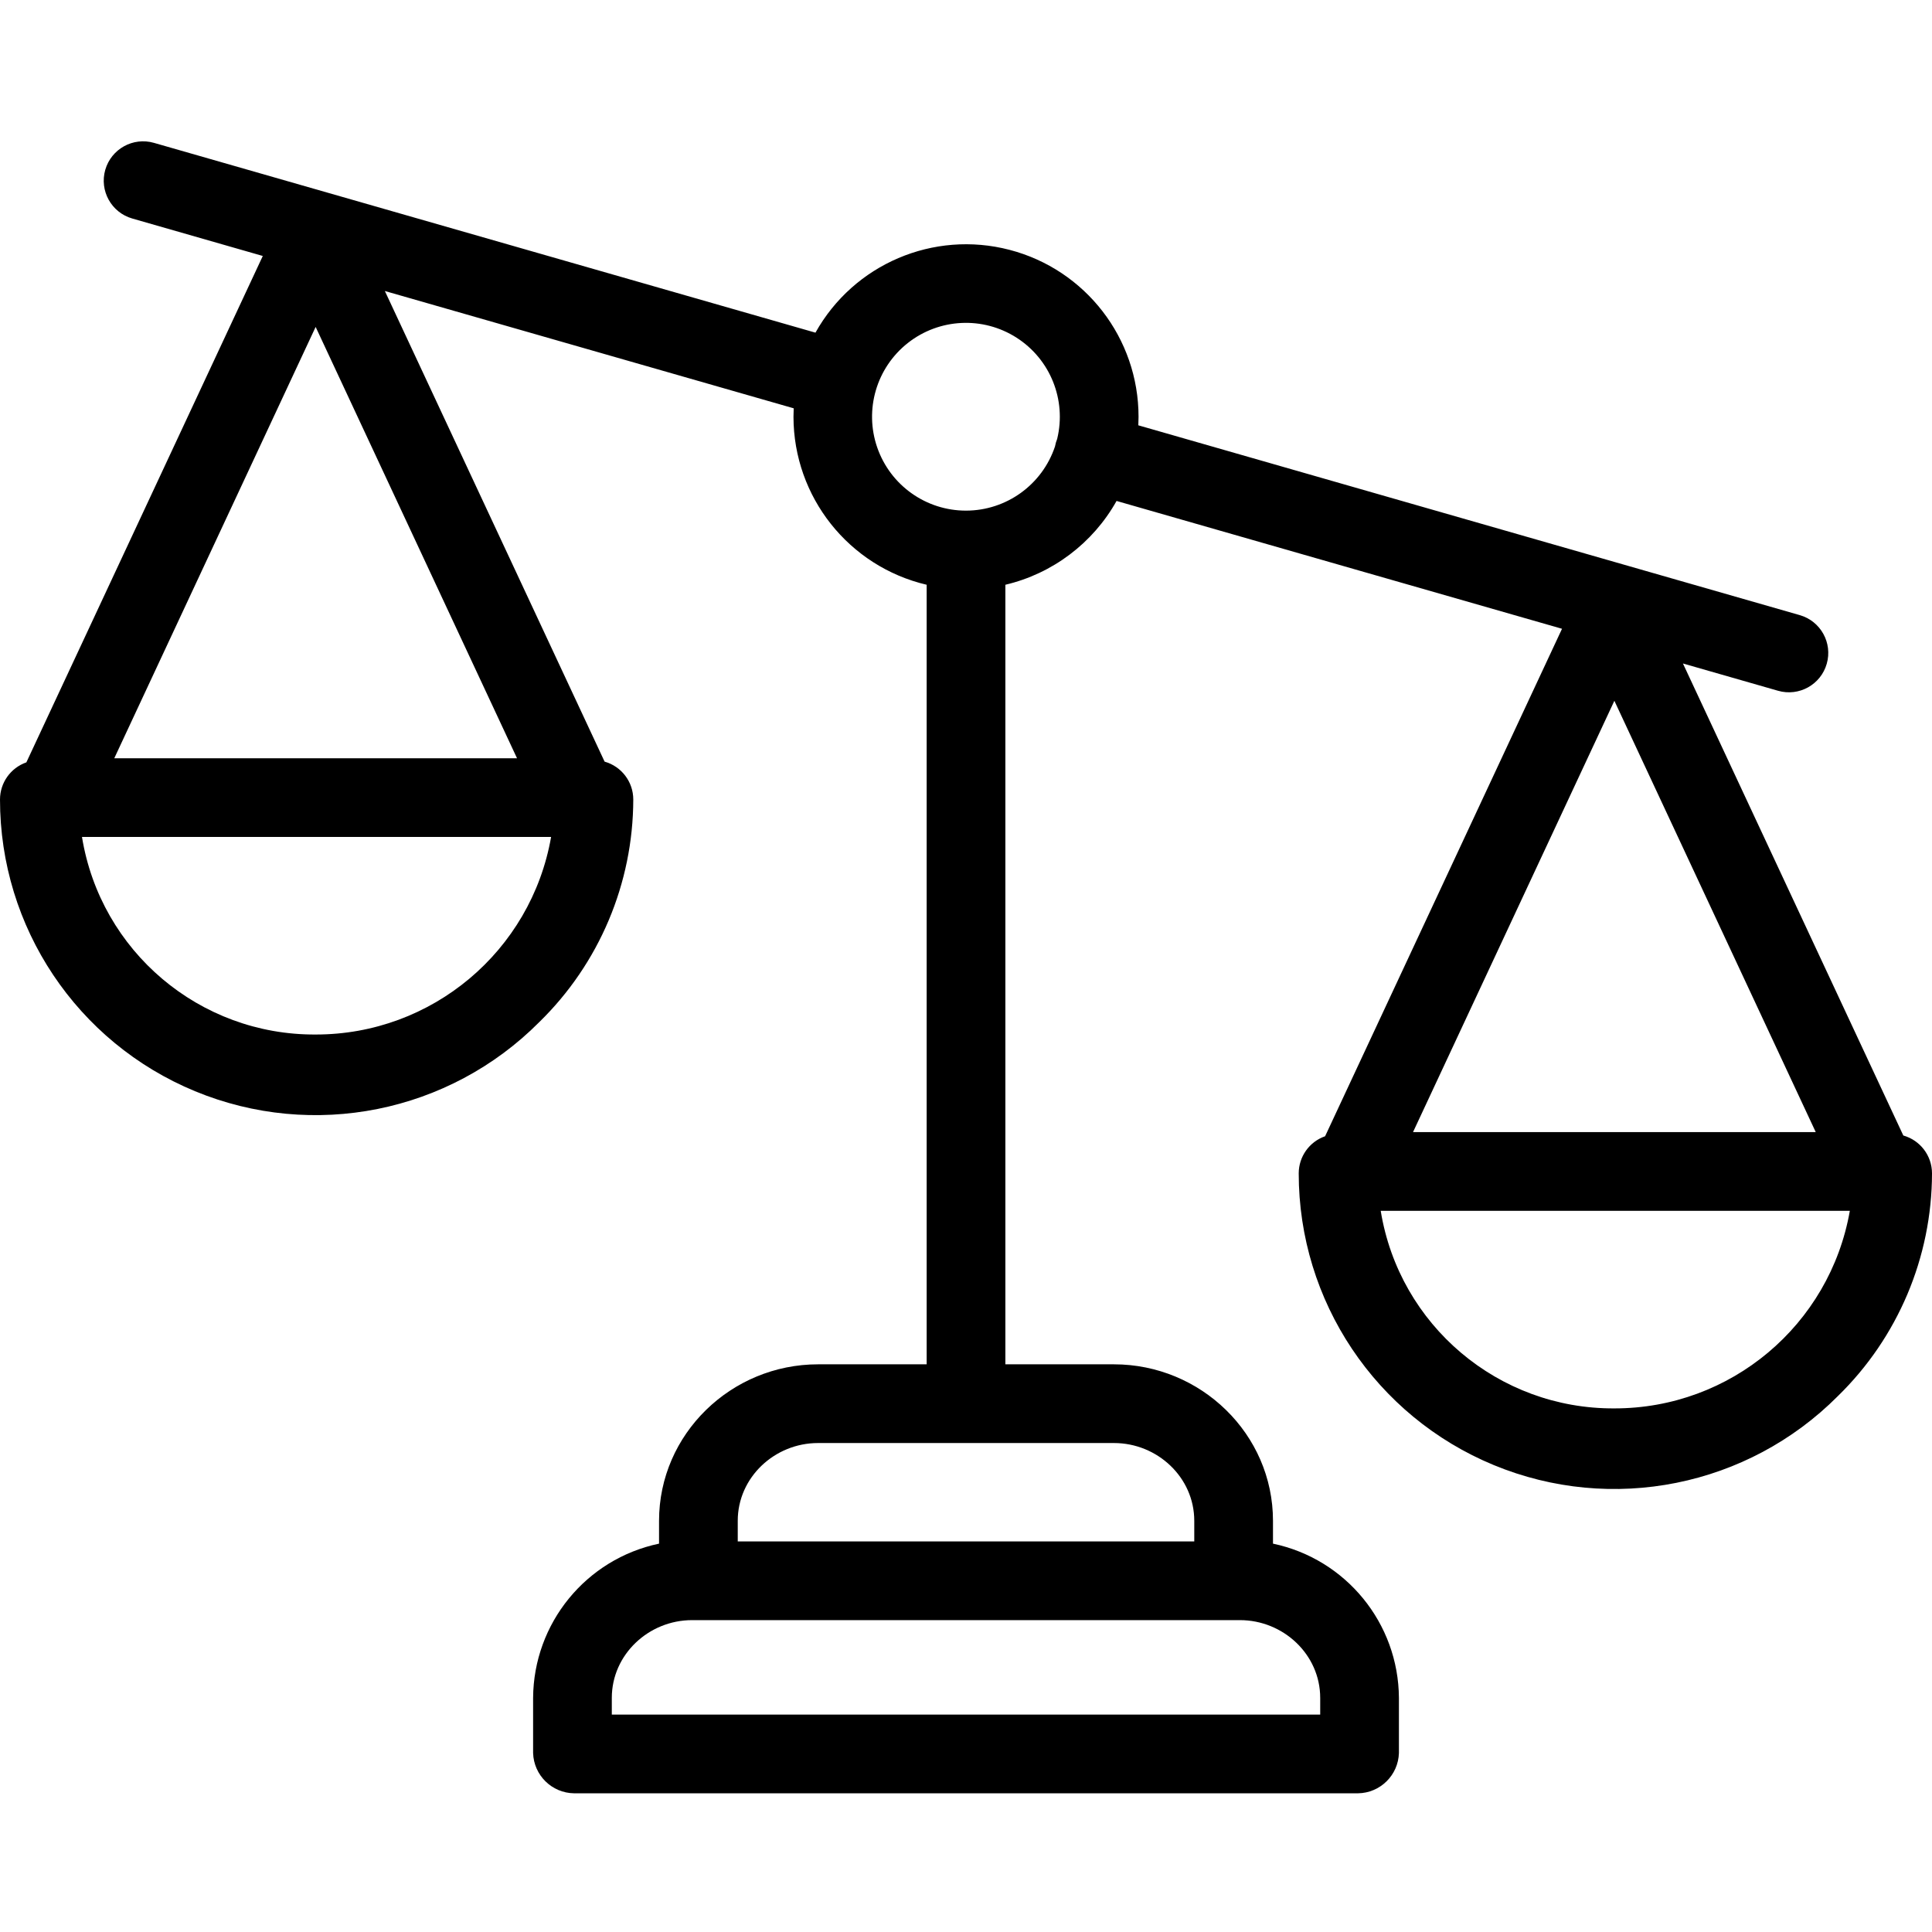
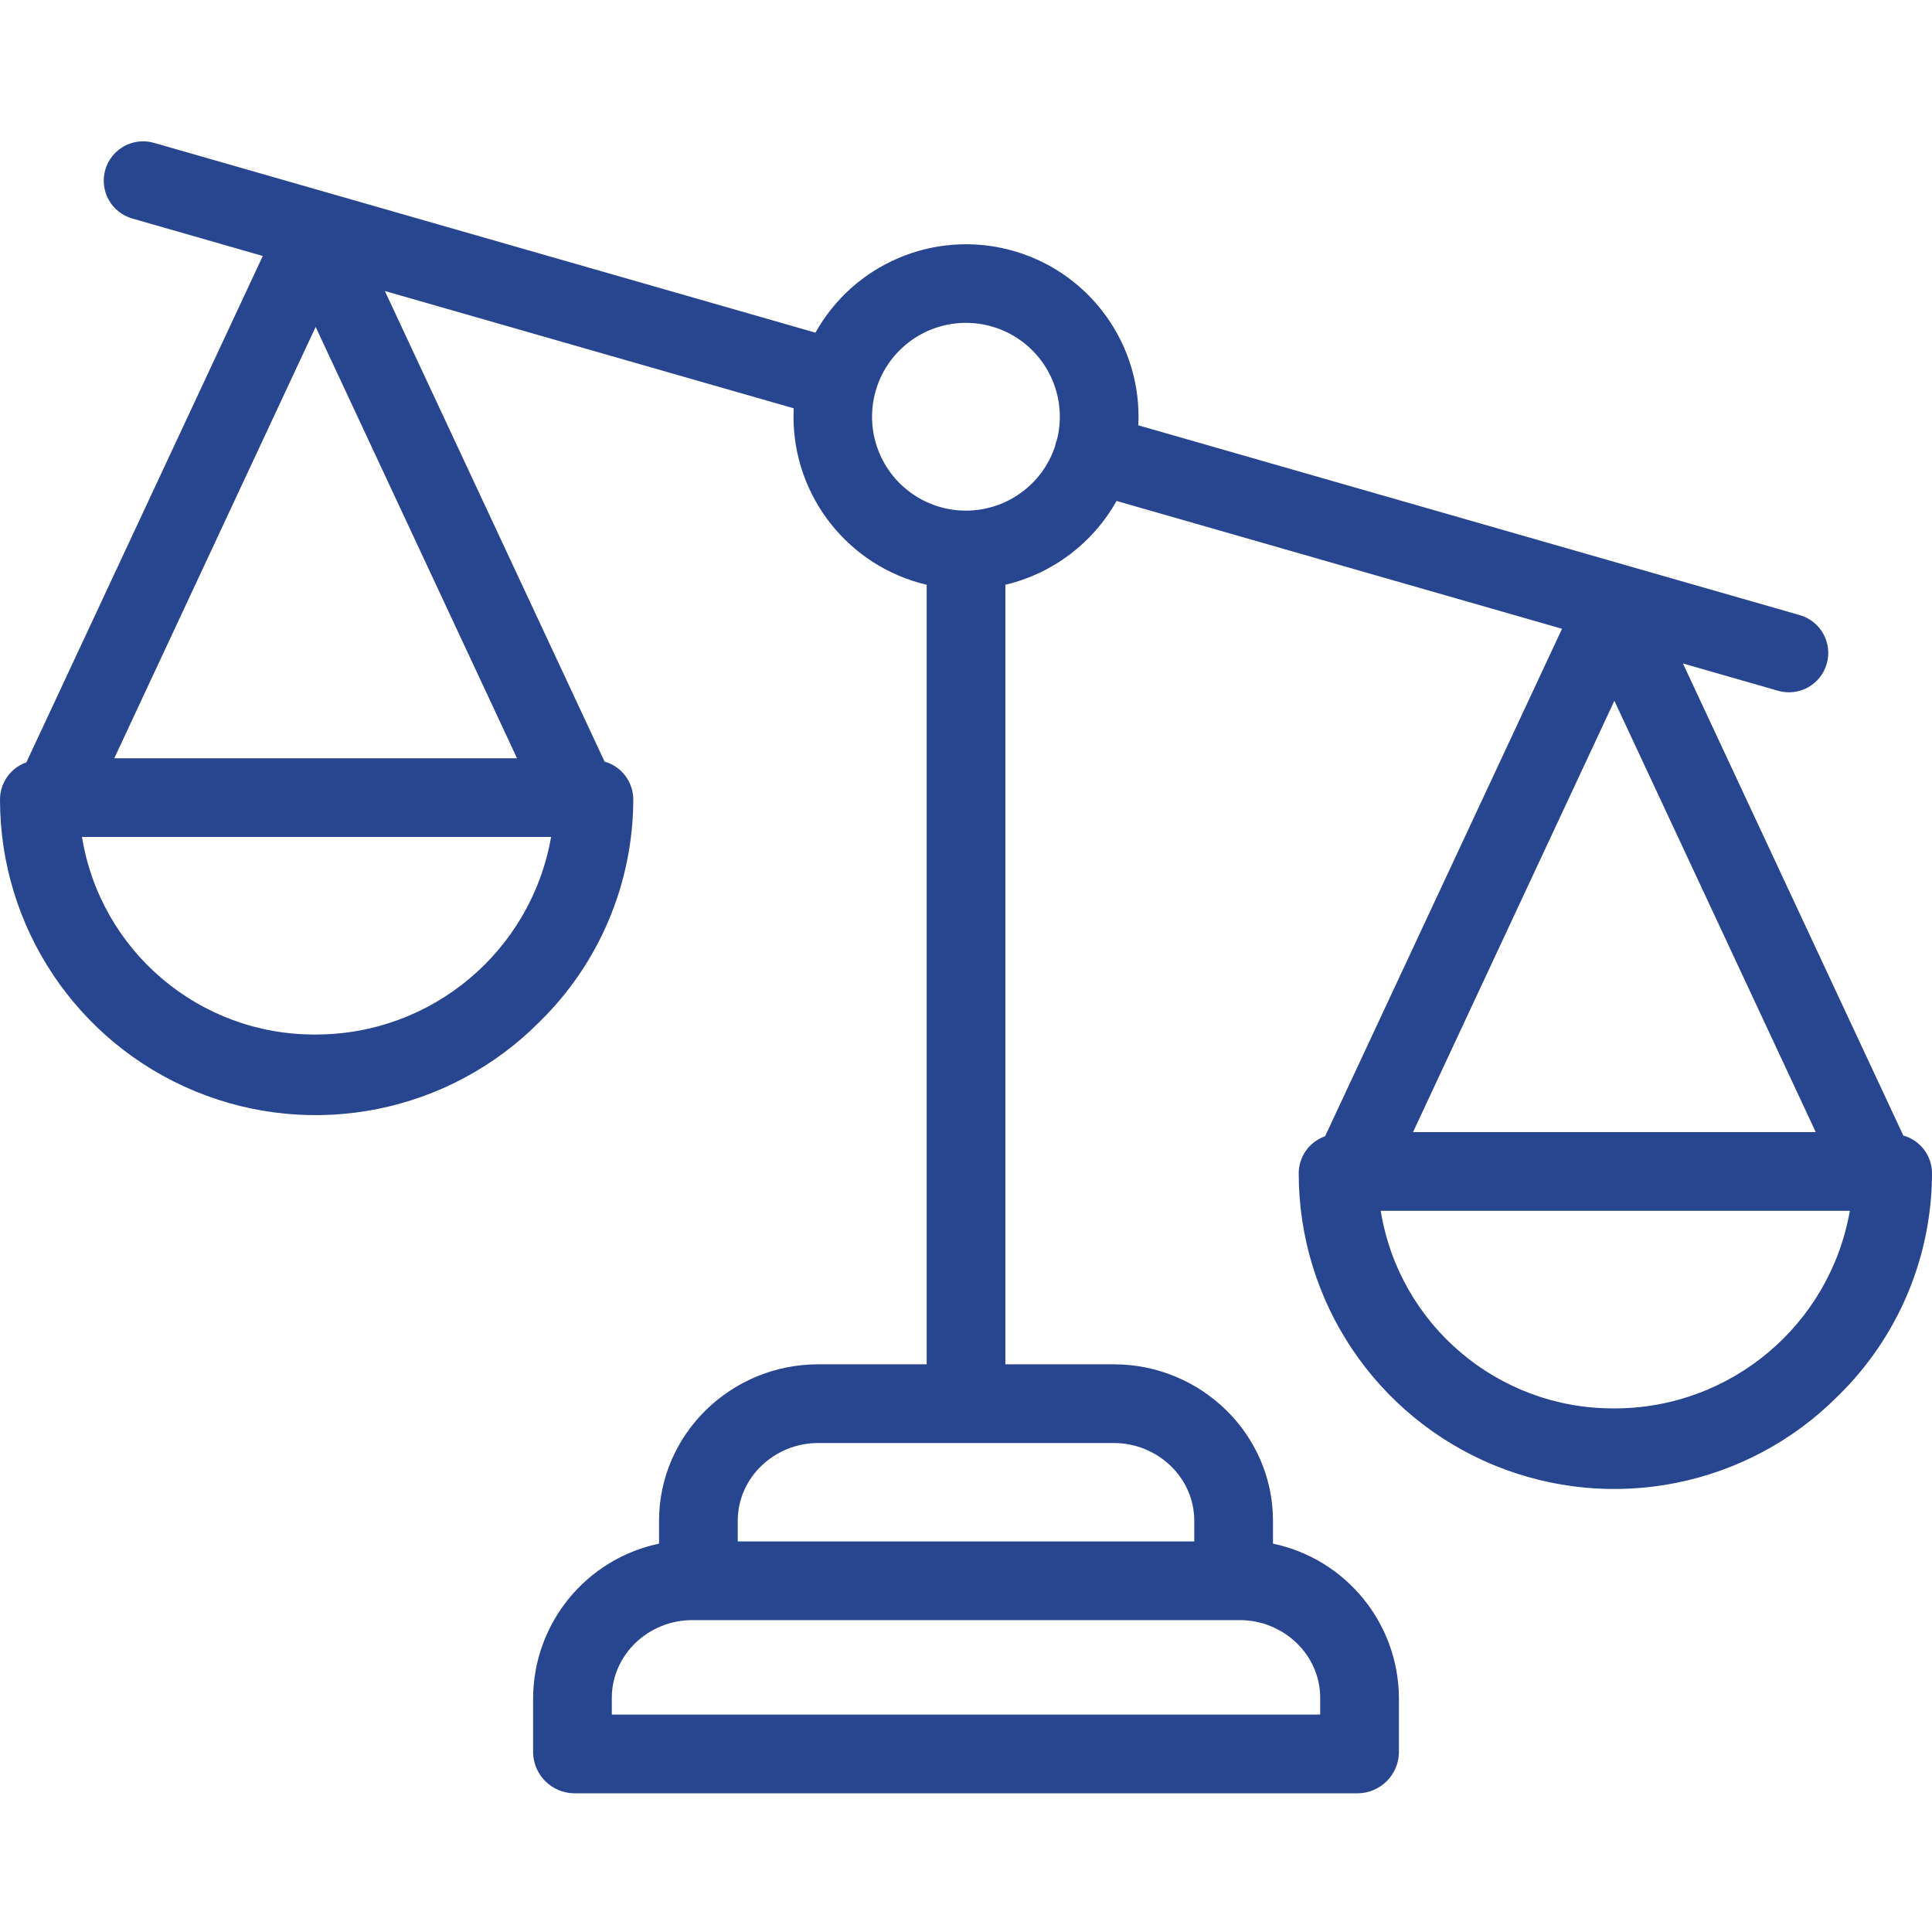
- <svg xmlns="http://www.w3.org/2000/svg" height="490pt" viewBox="0 -35 490.91 490" width="490pt">
+ <svg xmlns="http://www.w3.org/2000/svg" fill="#28458f" height="490pt" viewBox="0 -35 490.91 490" width="490pt">
  <path d="m483.621 253.07-55.996-119.938 24.172 6.934c5.309 1.523 10.848-1.543 12.367-6.855 1.523-5.309-1.543-10.844-6.852-12.367l-168.07-48.23c.035-.719.055-1.438.055-2.16.004-19.957-13.469-37.398-32.781-42.426-19.312-5.031-39.582 3.621-49.312 21.043l-168.086-48.227c-5.309-1.523-10.848 1.547-12.371 6.855-1.52 5.309 1.547 10.844 6.855 12.367l33.172 9.52-60.074 128.672c-4.008 1.402-6.695 5.184-6.699 9.434-.012 32.465 19.555 61.73 49.559 74.125 30.004 12.398 64.523 5.477 87.43-17.527 15.262-14.879 23.883-35.281 23.922-56.598 0-4.477-2.98-8.406-7.289-9.621l-55.832-119.582 103.883 29.805c-.035.719-.055 1.438-.055 2.164.031 20.348 14.035 38.008 33.84 42.672v198.082h-27.602c-22.055 0-40.398 17.699-40.398 39.758v5.805c-18.559 3.906-31.883 20.227-32 39.195v14c.168 5.645 4.75 10.16 10.398 10.242h199.203c5.648-.082 10.23-4.598 10.398-10.242v-14c-.117-18.969-13.441-35.289-32-39.195v-5.805c0-22.059-18.348-39.758-40.398-39.758h-27.602v-198.082c11.984-2.832 22.23-10.559 28.254-21.297l113.188 32.48-60.199 128.945c-4.012 1.402-6.699 5.184-6.703 9.43-.008 32.465 19.559 61.73 49.562 74.125 30.004 12.398 64.52 5.48 87.426-17.523 15.262-14.883 23.887-35.285 23.926-56.602-.004-4.477-2.98-8.402-7.289-9.617zm-403.418-205.457 51.168 109.598h-102.332zm0 179.797c-29.453.172-54.645-21.125-59.371-50.199h119.199c-5.09 29.051-30.332 50.234-59.828 50.199zm255.254 168.559v4.242h-180v-4.242c0-11.027 9.375-19.758 20.398-19.758h139.203c11.023 0 20.398 8.73 20.398 19.758zm-32-45v5.242h-116v-5.242c0-11.027 9.375-19.758 20.398-19.758h75.203c11.023 0 20.398 8.73 20.398 19.758zm-58-256.676c-10.168.008-19.223-6.43-22.555-16.035-3.332-9.605-.211-20.266 7.773-26.559 7.988-6.293 19.086-6.832 27.645-1.34 8.559 5.488 12.695 15.797 10.309 25.68-.254.633-.441 1.285-.562 1.953-3.254 9.727-12.355 16.289-22.609 16.301zm215.914 157.918h-102.332l51.164-109.598zm-51.168 70.199c-29.453.172-54.645-21.125-59.371-50.199h119.199c-5.09 29.051-30.332 50.234-59.828 50.199zm0 0" />
</svg>
